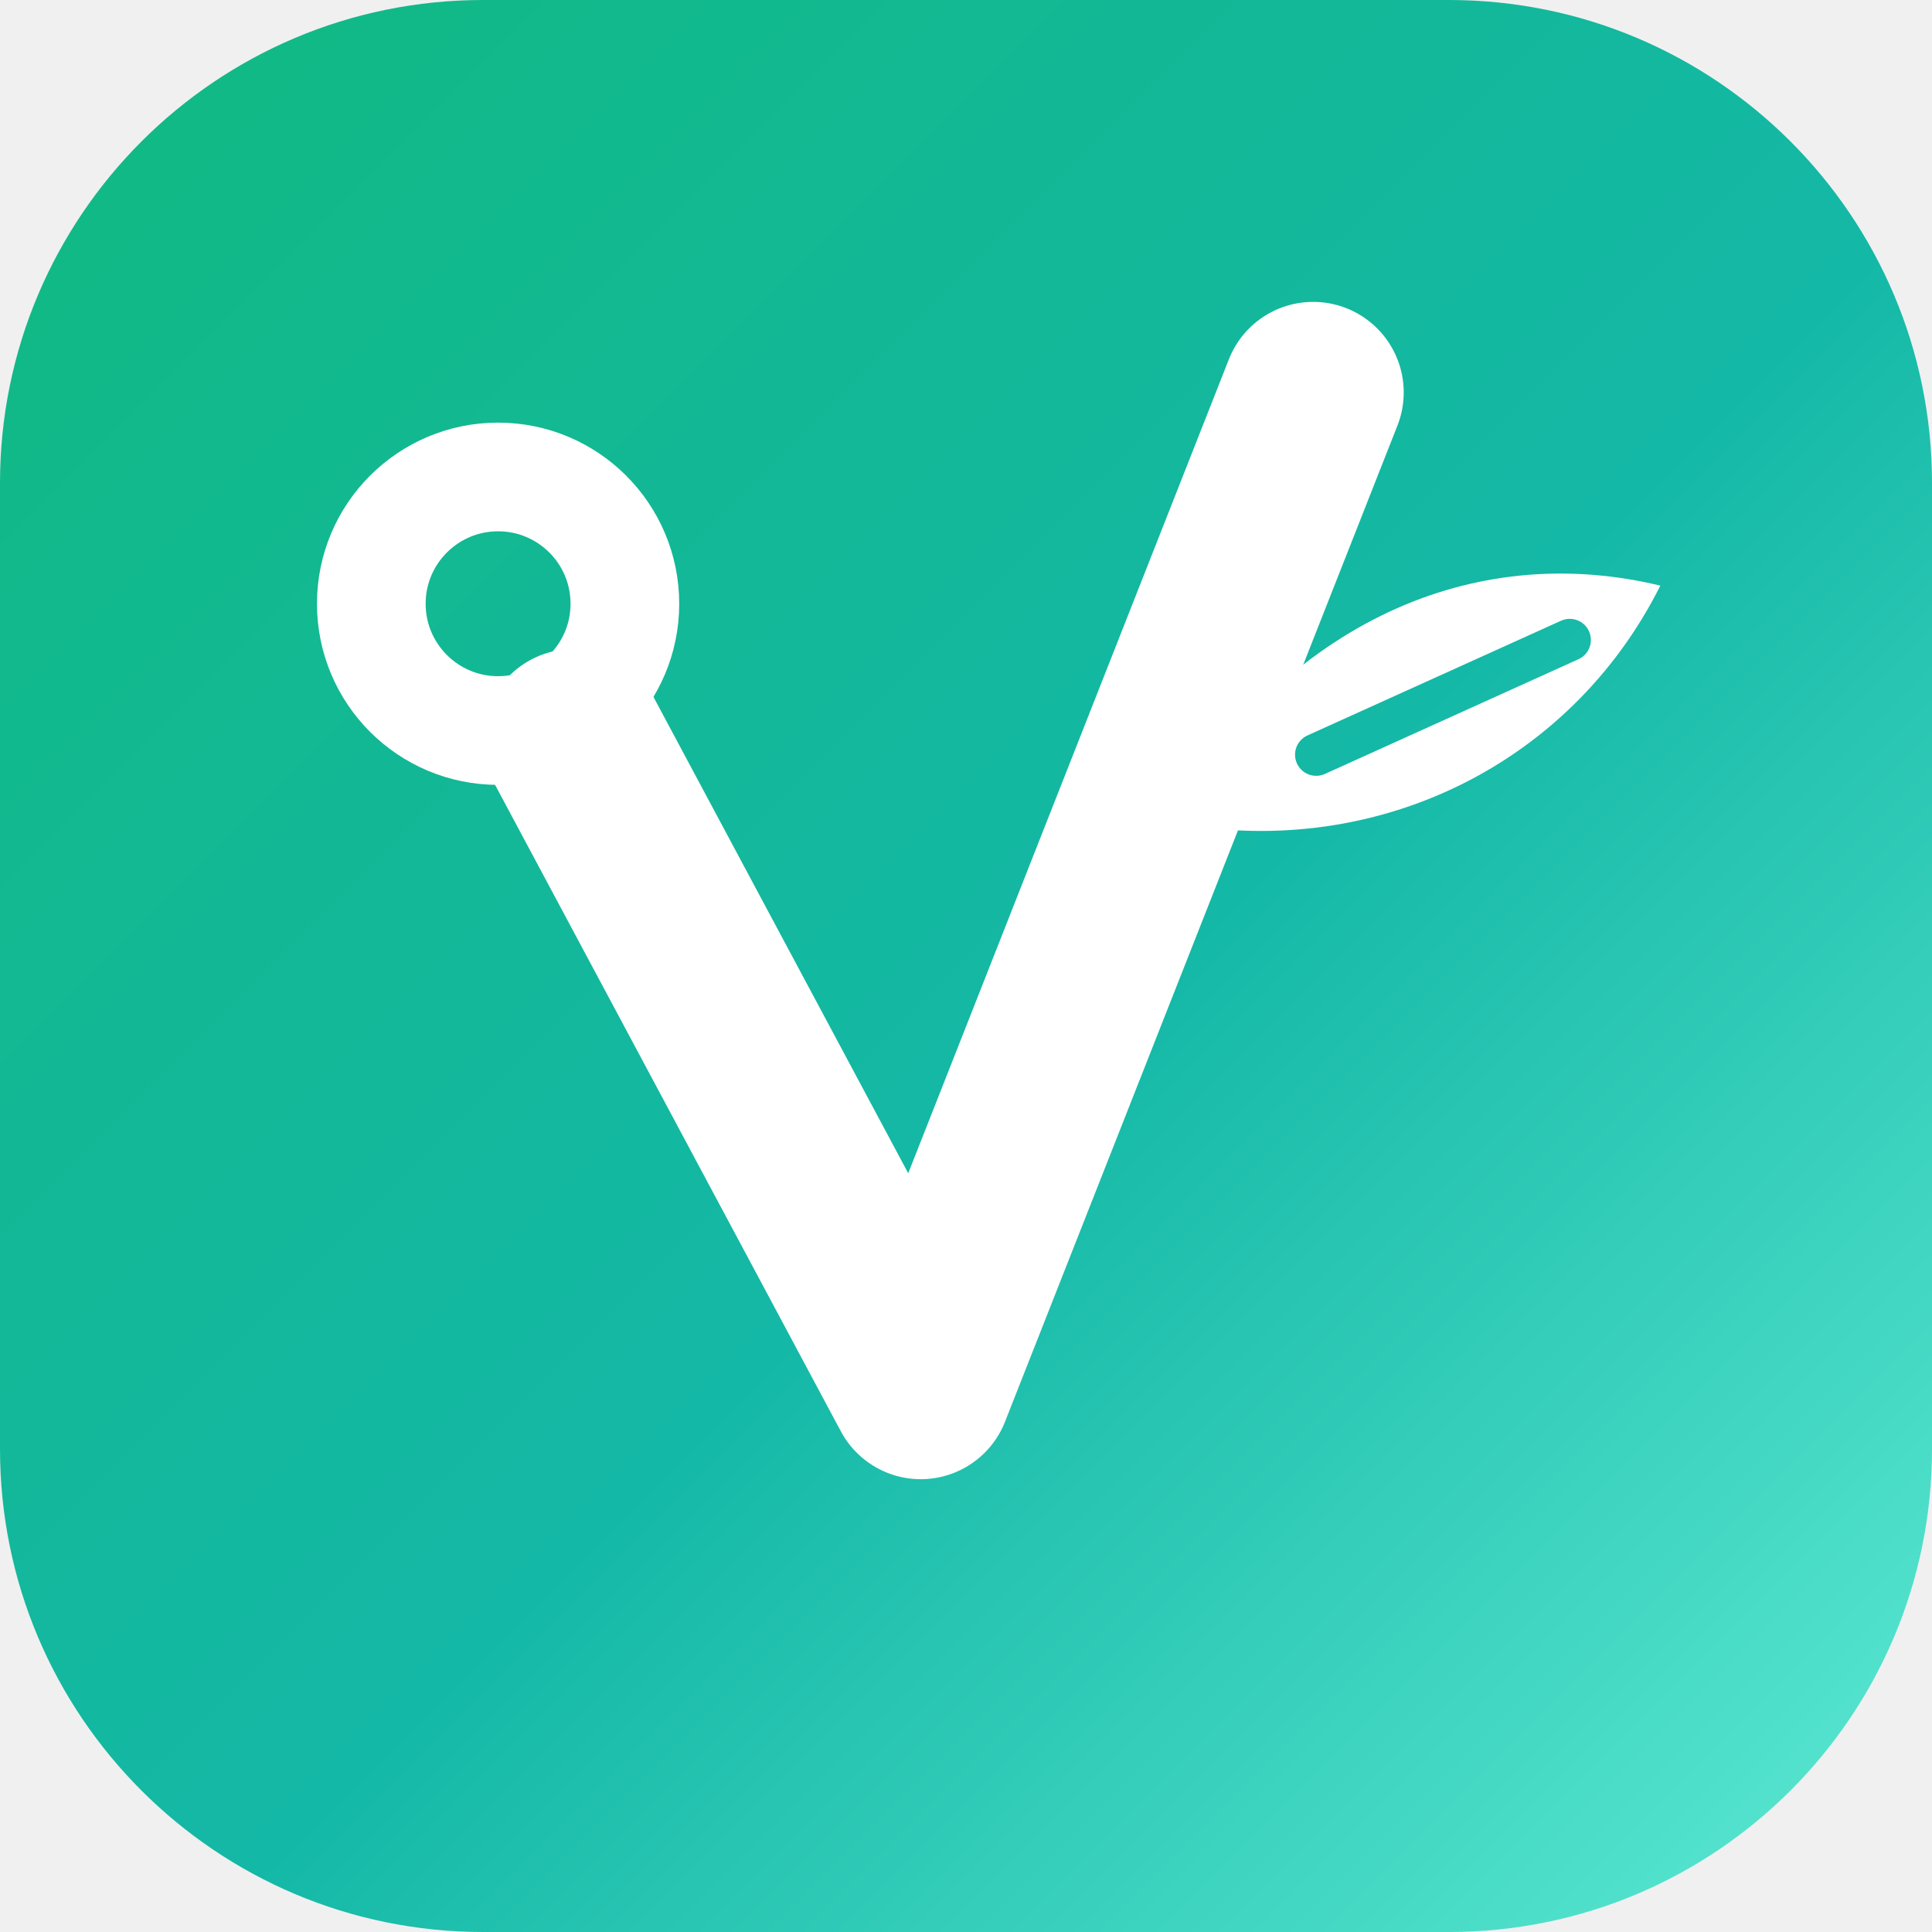
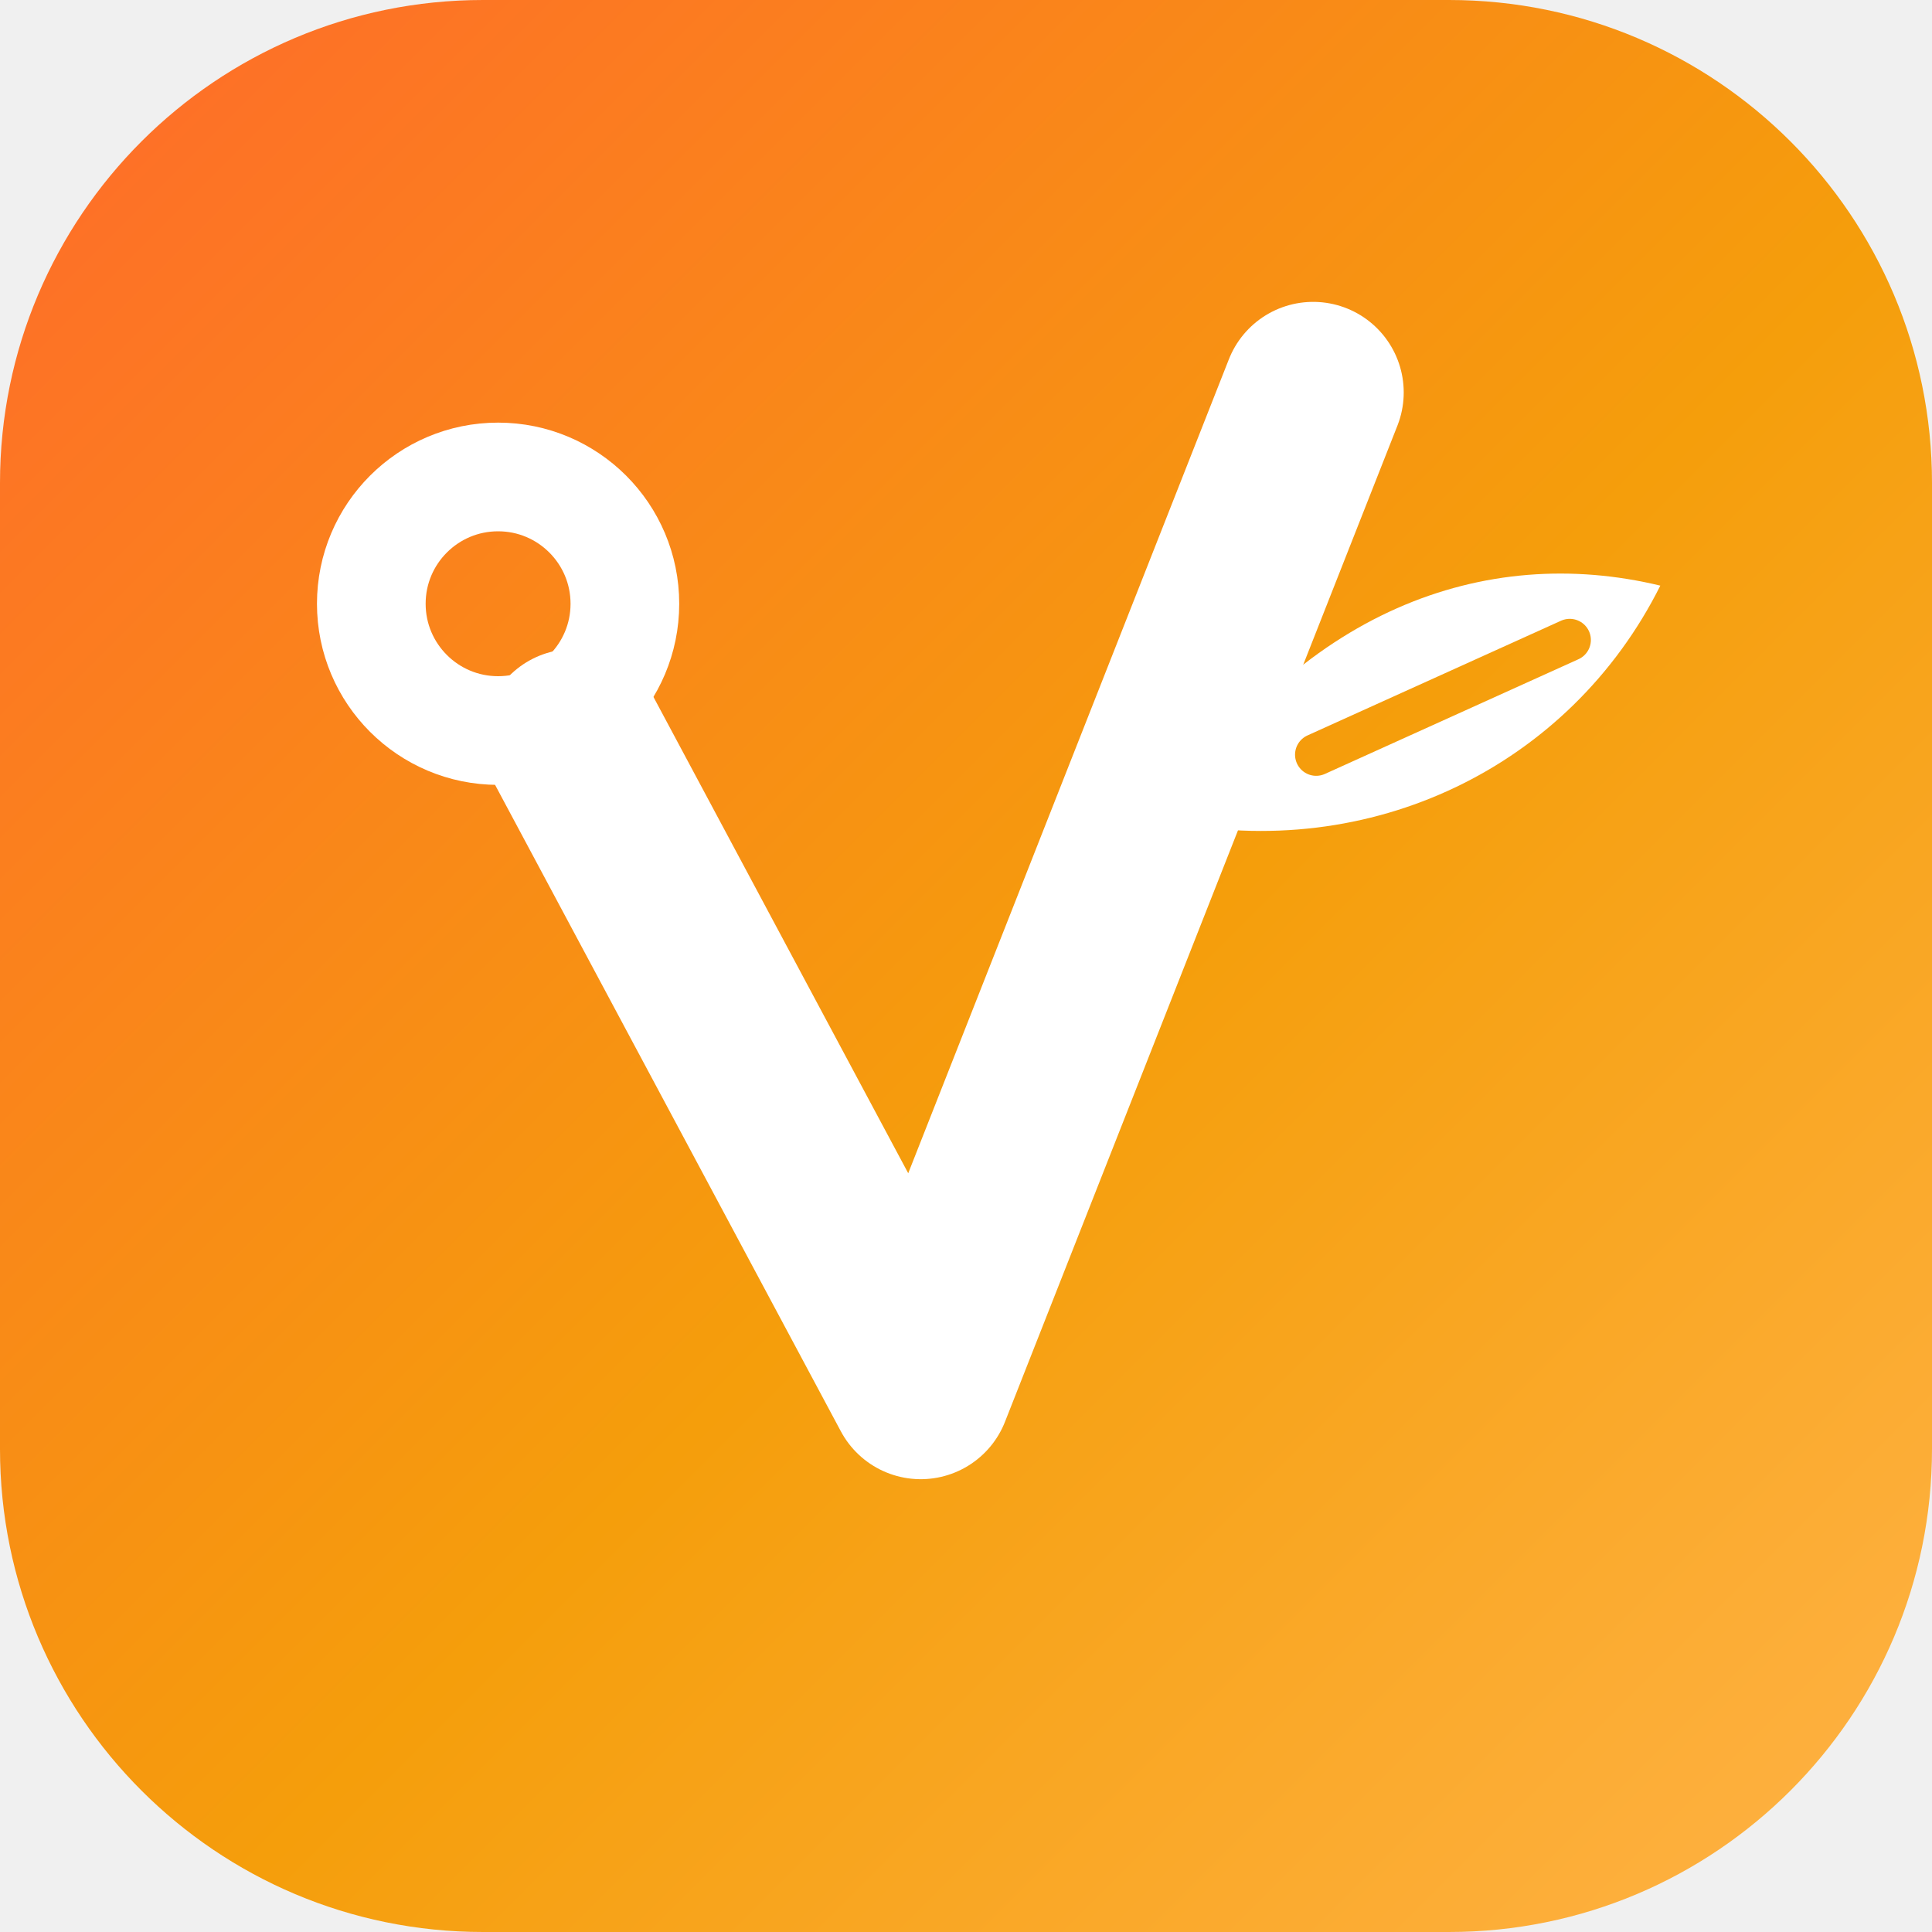
<svg xmlns="http://www.w3.org/2000/svg" viewBox="0 0 64 64" width="512" height="512">
  <defs>
    <linearGradient id="vt-bg" gradientUnits="userSpaceOnUse" x1="0" y1="0" x2="64" y2="64">
-       <stop offset="0" stop-color="#10b981" />
-       <stop offset="0.55" stop-color="#14b8a6" />
-       <stop offset="1" stop-color="#5eead4" />
+       <stop offset="0" stop-color="#ff6a2b" />
+       <stop offset="0.55" stop-color="#f59e0b" />
+       <stop offset="1" stop-color="#ffb347" />
    </linearGradient>
  </defs>
  <rect width="64" height="64" rx="16" fill="url(#vt-bg)" />
  <g fill="none" stroke="#fff" stroke-linecap="round" stroke-linejoin="round">
    <circle cx="16.5" cy="20" r="4.2" stroke-width="3.6" />
    <path d="M19 24.5 L30.5 46 L43.5 13" stroke-width="6" />
  </g>
  <path d="M38.6 27.2 C43 20.2 49.2 18 55 19.4 C52 25.4 45.4 28.6 38.6 27.2 Z" fill="#fff" />
  <path d="M43.6 25 L52 21.2" stroke="url(#vt-bg)" stroke-width="1.4" stroke-linecap="round" />
</svg>
